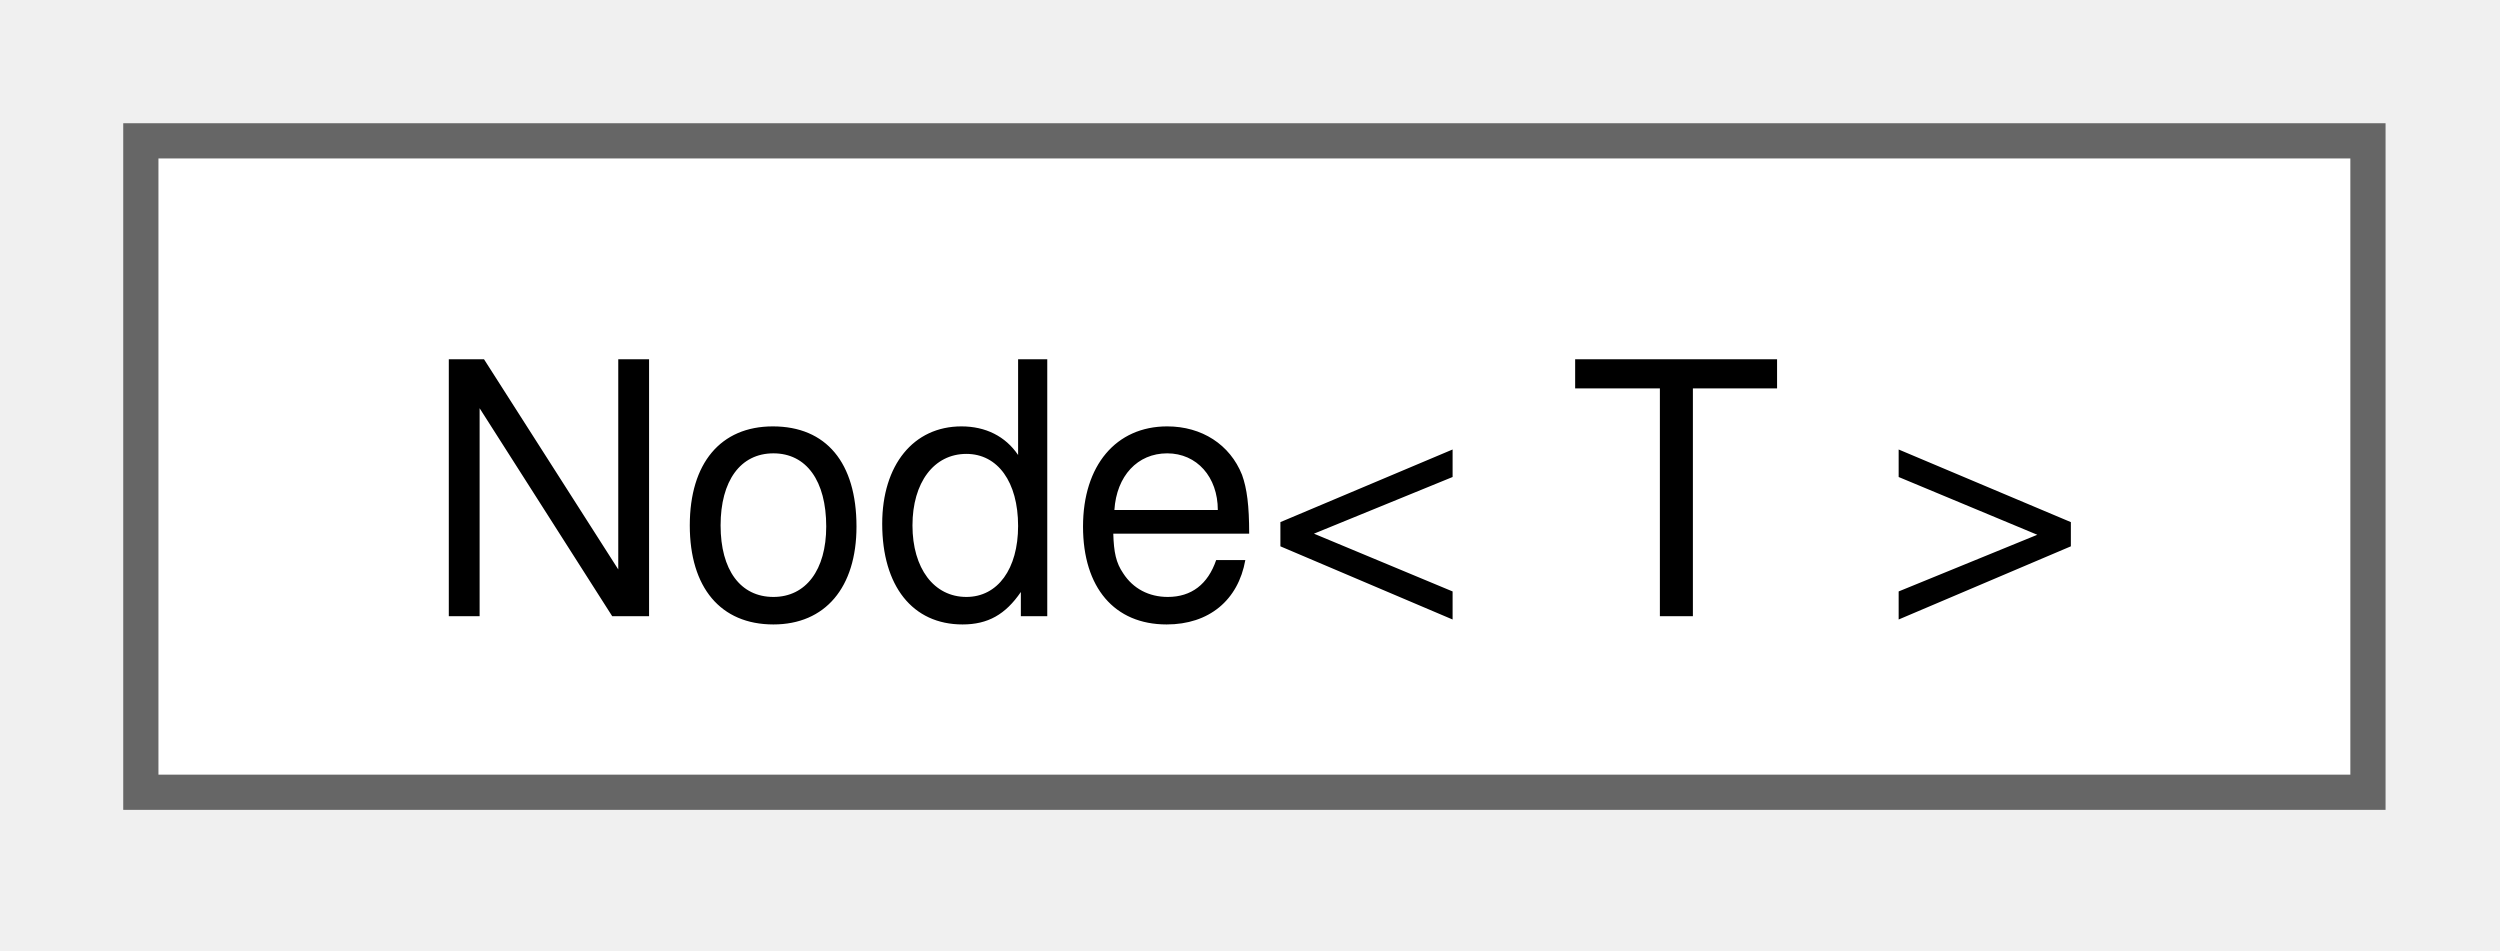
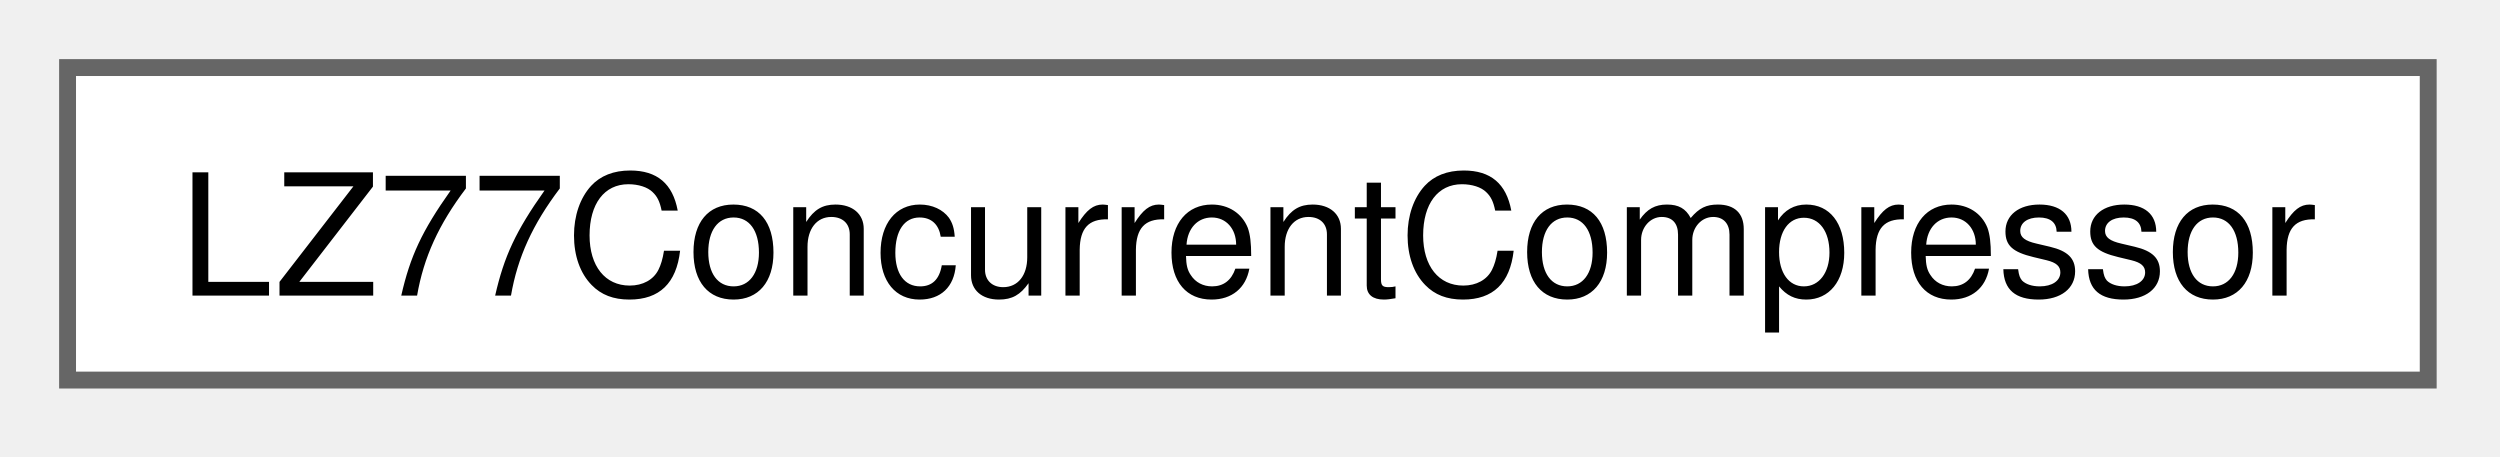
- <svg xmlns="http://www.w3.org/2000/svg" xmlns:xlink="http://www.w3.org/1999/xlink" width="71pt" height="27pt" viewBox="0.00 0.00 71.00 27.00">
+ <svg xmlns="http://www.w3.org/2000/svg" xmlns:xlink="http://www.w3.org/1999/xlink" width="148pt" height="27pt" viewBox="0.00 0.00 148.00 27.00">
  <g id="graph0" class="graph" transform="scale(1 1) rotate(0) translate(4 22.5)">
    <g id="Node000000" class="node">
      <g id="a_Node000000">
-         <a xlink:href="structNode.html" target="_top" xlink:title=" ">
-           <polygon fill="white" stroke="#666666" points="63.25,-18.5 0,-18.5 0,0 63.25,0 63.25,-18.5" />
-           <text xml:space="preserve" text-anchor="middle" x="31.62" y="-5" font-family="Helvetica,sans-Serif" font-size="10.00">Node&lt; T &gt;</text>
+         <a xlink:href="classLZ77ConcurrentCompressor.html" target="_top" xlink:title=" ">
+           <polygon fill="white" stroke="#666666" points="139.75,-18.5 0,-18.5 0,0 139.75,0 139.75,-18.5" />
+           <text xml:space="preserve" text-anchor="middle" x="69.88" y="-5" font-family="Helvetica,sans-Serif" font-size="10.00">LZ77ConcurrentCompressor</text>
        </a>
      </g>
    </g>
  </g>
</svg>
